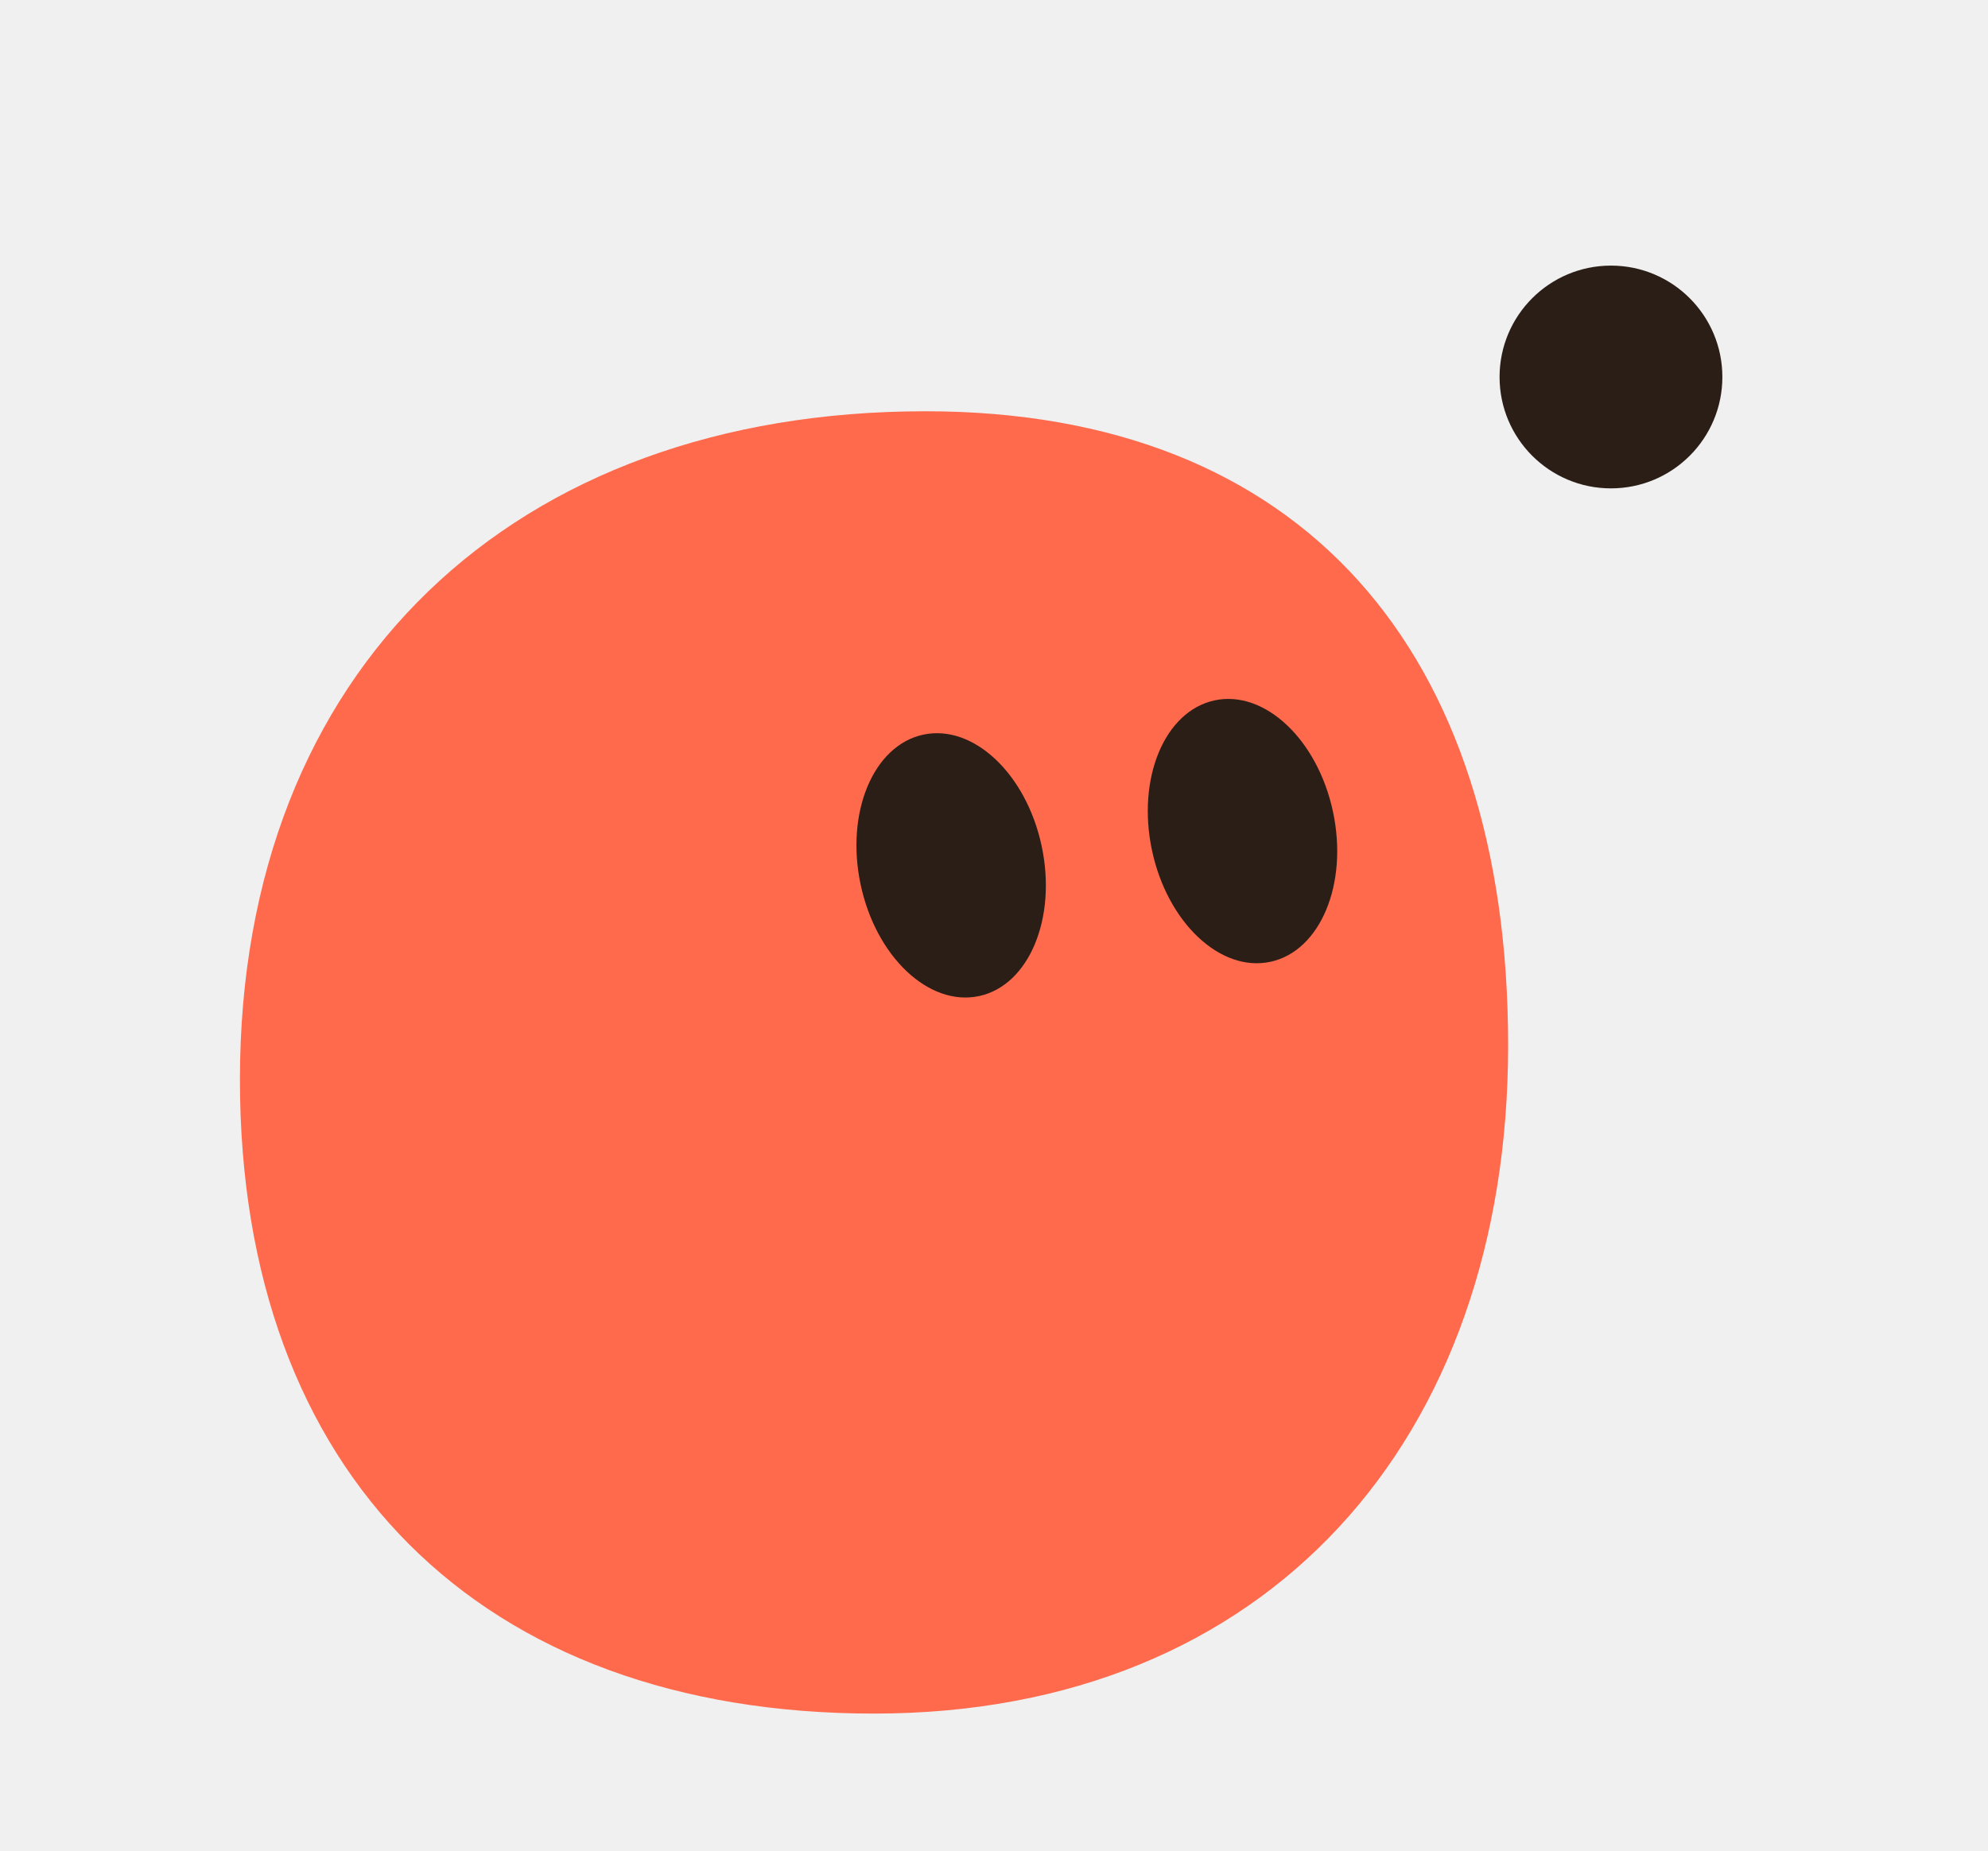
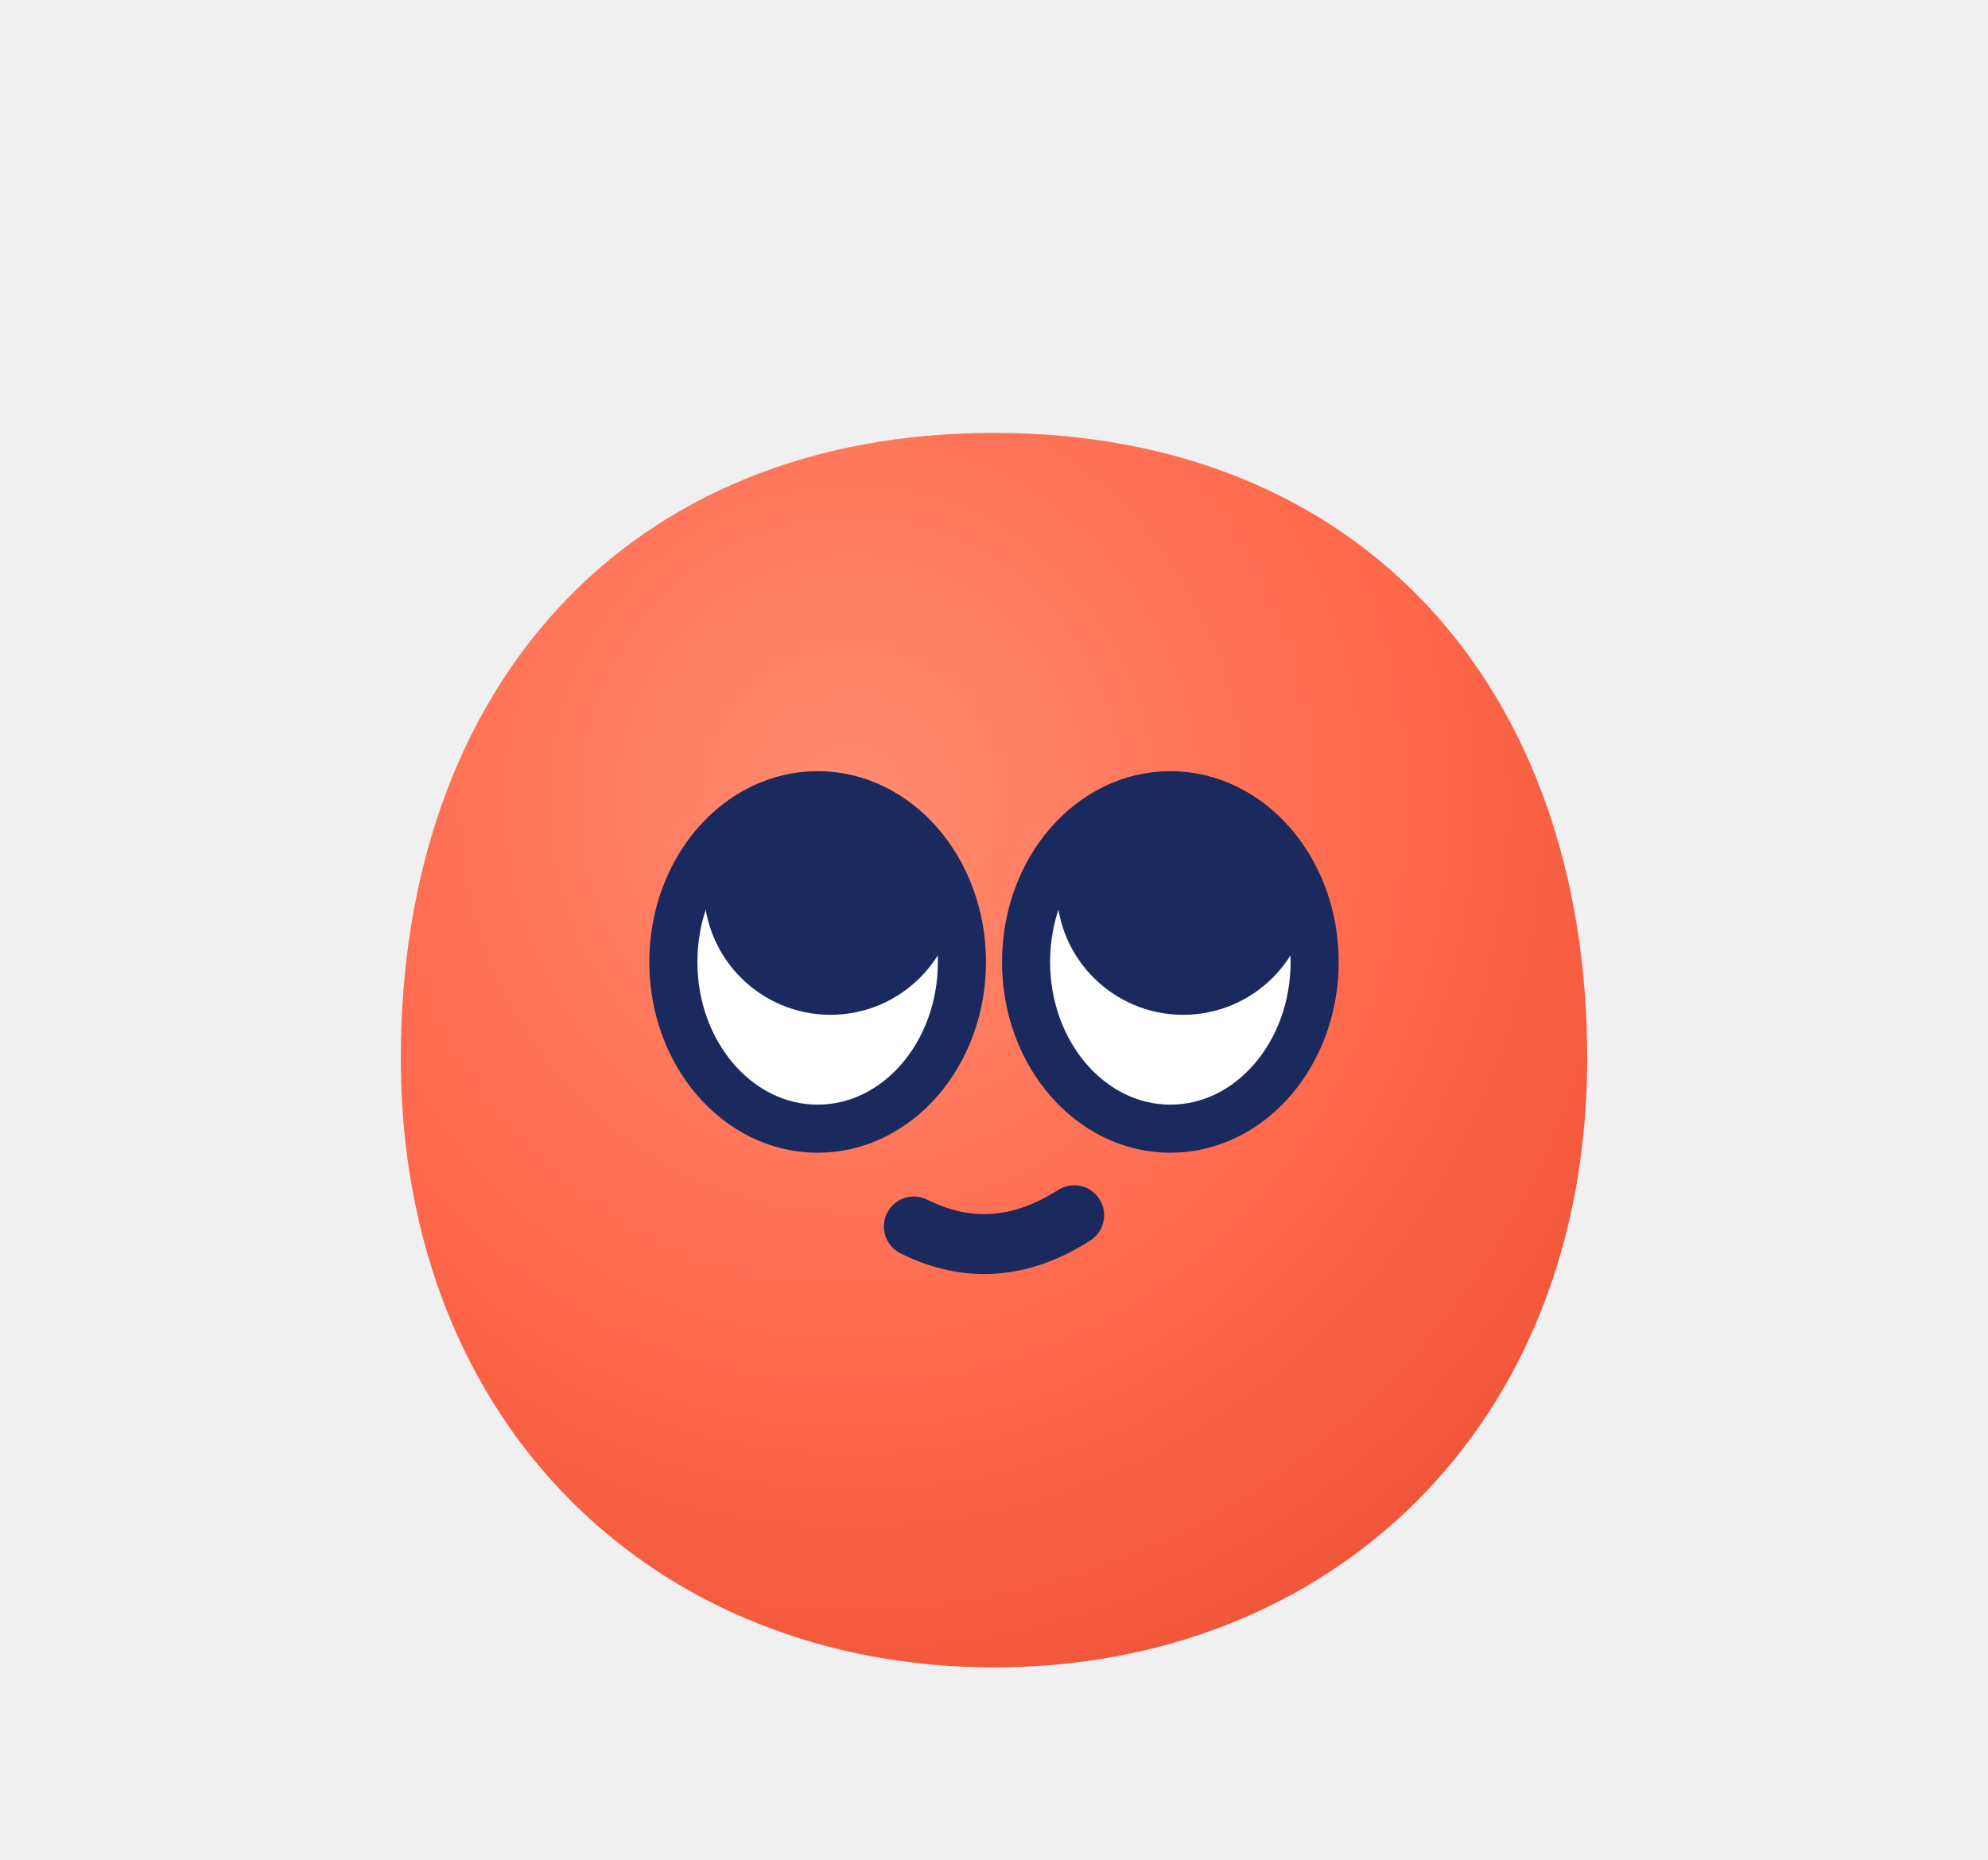
- <svg xmlns="http://www.w3.org/2000/svg" viewBox="-8 -6 116 108">
+ <svg xmlns="http://www.w3.org/2000/svg" viewBox="-12 -10 124 116">
  <defs>
-     <radialGradient id="denker-verloop" cx="35%" cy="30%" r="80%">
+     <radialGradient id="denker-verloop" cx="38%" cy="30%" r="80%">
      <stop offset="0" stop-color="#FF8C70" />
      <stop offset=".55" stop-color="#FF6A4D" />
      <stop offset="1" stop-color="#EE5236" />
    </radialGradient>
  </defs>
  <g class="lijf">
-     <path d="M46 18C68 18 80 32 80 55C80 78 66 94 43 94C20 94 6 80 6 57C6 33 22 18 46 18Z" fill="#FF6A4D" />
+     <path d="M50 17C73 17 87 33 87 56C87 79 71 94 50 94C29 94 13 79 13 56C13 33 27 17 50 17Z" fill="url(#denker-verloop)" />
    <g class="face">
-       <g class="pupils">
-         <g class="eye">
-           <ellipse cx="47.5" cy="44.5" rx="5.4" ry="7.8" transform="rotate(-12 47.5 44.5)" fill="#2A1E17" />
+       <g class="eye">
+         <clipPath id="denker-oog-39">
+           <ellipse cx="39" cy="50" rx="9" ry="10.4" />
+         </clipPath>
+         <ellipse cx="39" cy="50" rx="9" ry="10.4" fill="#fff" />
+         <g clip-path="url(#denker-oog-39)">
+           <g class="pupil">
+             <circle cx="39.8" cy="45.4" r="7.897" fill="#1B2A5E" />
+           </g>
        </g>
-         <g class="eye">
-           <ellipse cx="64.5" cy="42.5" rx="5.4" ry="7.8" transform="rotate(-12 64.5 42.5)" fill="#2A1E17" />
+         <ellipse cx="39" cy="50" rx="9" ry="10.4" fill="none" stroke="#1B2A5E" stroke-width="3" />
+       </g>
+       <g class="eye">
+         <clipPath id="denker-oog-61">
+           <ellipse cx="61" cy="50" rx="9" ry="10.4" />
+         </clipPath>
+         <ellipse cx="61" cy="50" rx="9" ry="10.4" fill="#fff" />
+         <g clip-path="url(#denker-oog-61)">
+           <g class="pupil">
+             <circle cx="61.8" cy="45.4" r="7.897" fill="#1B2A5E" />
+           </g>
        </g>
+         <ellipse cx="61" cy="50" rx="9" ry="10.4" fill="none" stroke="#1B2A5E" stroke-width="3" />
      </g>
+       <path d="M45 66.5 Q50 69 55 65.8" fill="none" stroke="#1B2A5E" stroke-width="3.74" stroke-linecap="round" stroke-linejoin="round" />
    </g>
  </g>
-   <circle class="dot" cx="86" cy="16" r="6.5" fill="#2A1E17" />
</svg>
